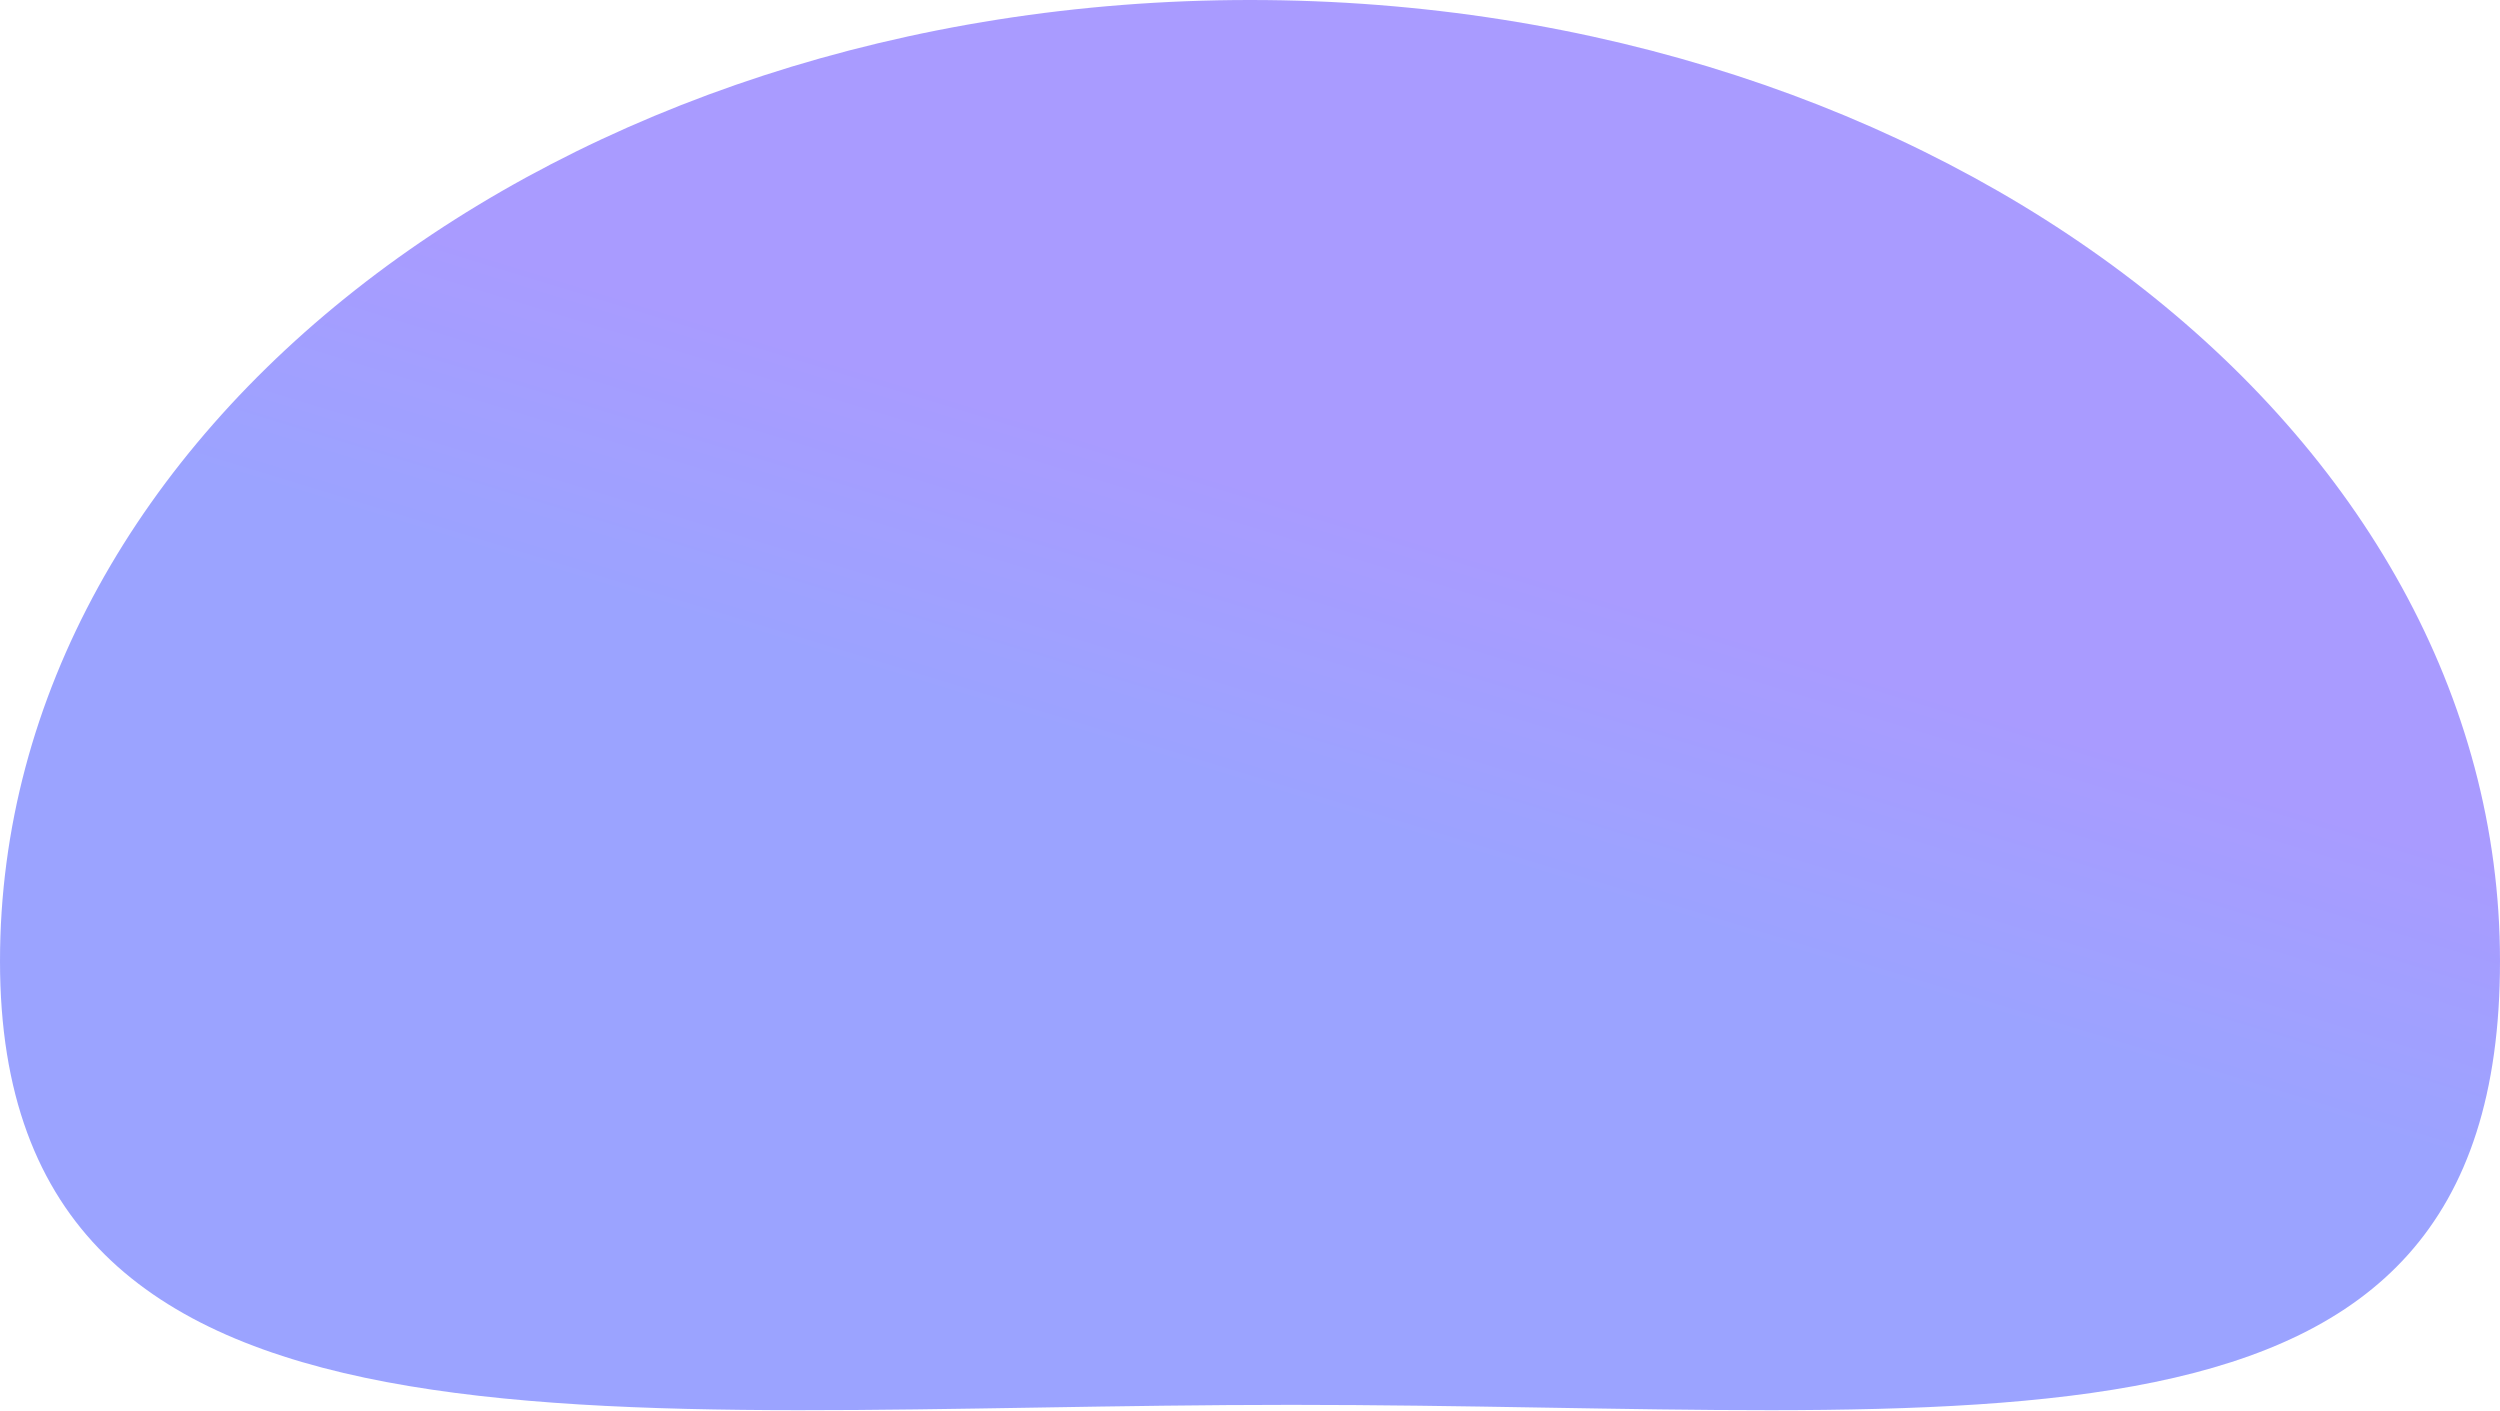
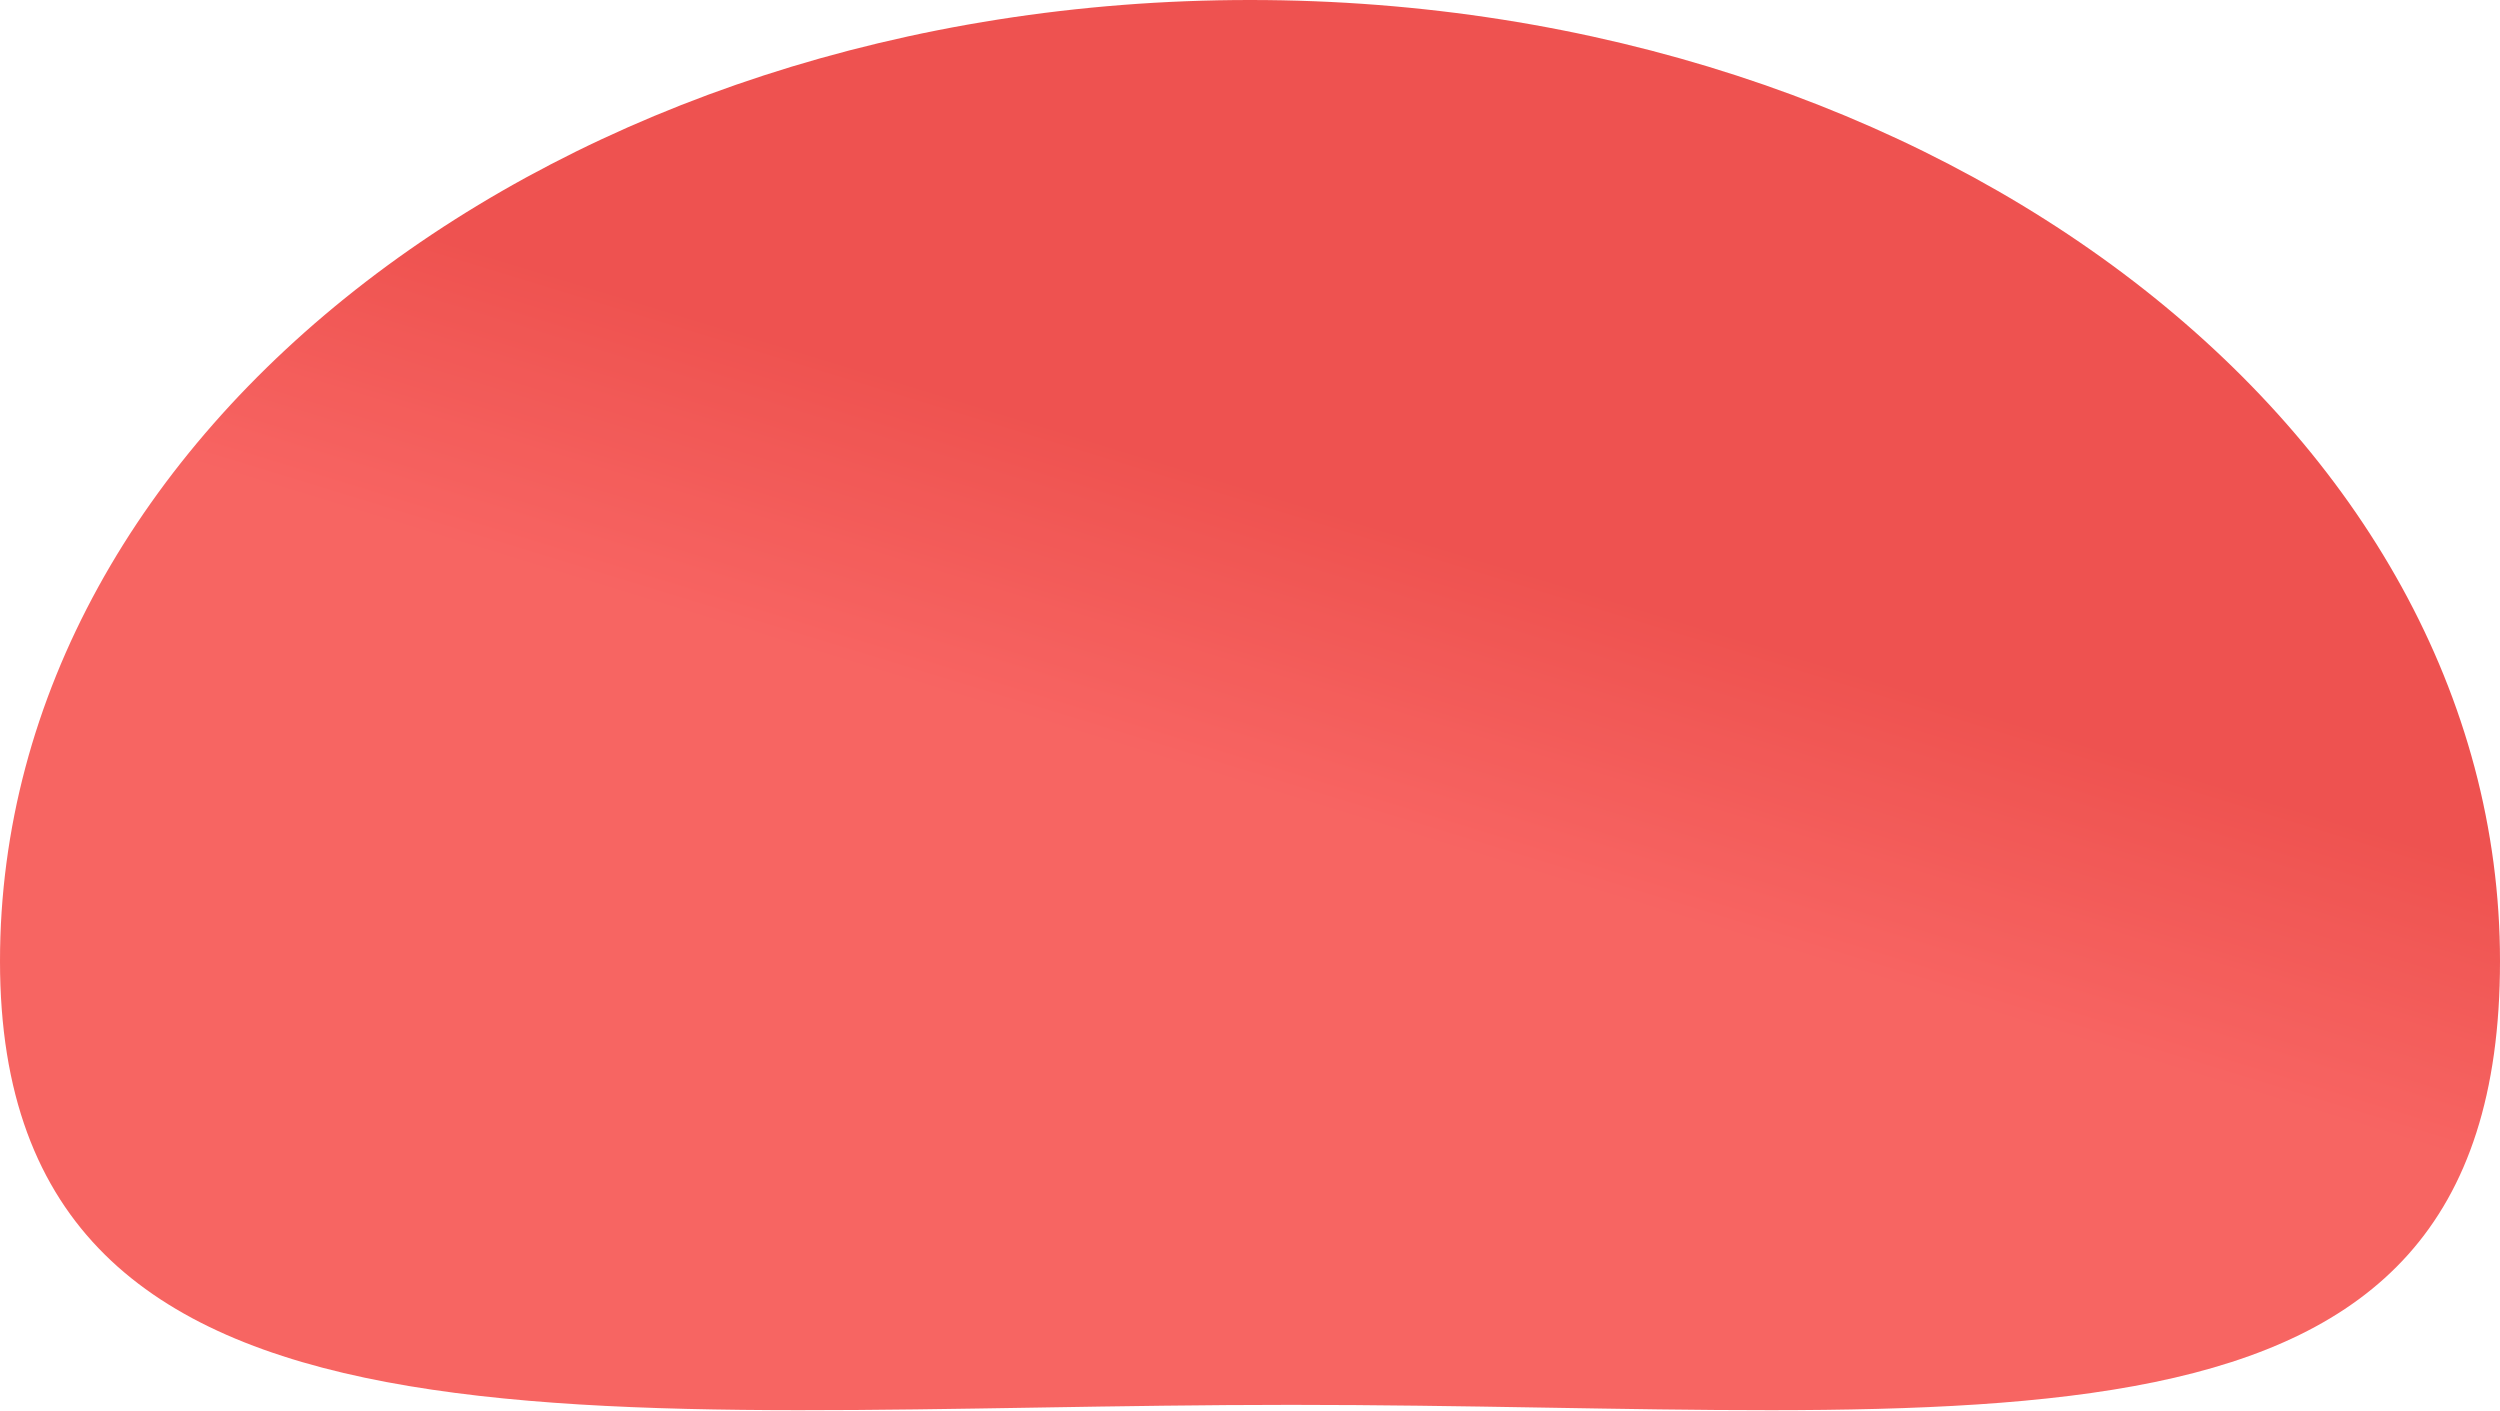
<svg xmlns="http://www.w3.org/2000/svg" width="1030px" height="581px" viewBox="0 0 1030 581" version="1.1">
  <defs>
    <linearGradient x1="49.568%" y1="34.321%" x2="40.63%" y2="50.809%" id="linearGradient-sv6c9cs31z-1">
-       <stop stop-color="#8471FF" offset="0%" />
-       <stop stop-color="#717CFF" offset="100%" />
+       <stop stop-color="#e70905" offset="0%" />
+       <stop stop-color="#f42320" offset="100%" />
    </linearGradient>
  </defs>
  <g id="Page-1" stroke="none" stroke-width="1" fill="none" fill-rule="evenodd" opacity="0.702">
    <g id="Home--Main" transform="translate(-861, -356)" fill="url(#linearGradient-sv6c9cs31z-1)">
      <path d="M1393,934.804 C1677.427,934.804 1891,970.725 1891,752.013 C1891,533.301 1660.427,356 1376,356 C1091.573,356 861,533.301 861,752.013 C861,970.725 1108.573,934.804 1393,934.804 Z" id="Oval" />
    </g>
  </g>
</svg>
